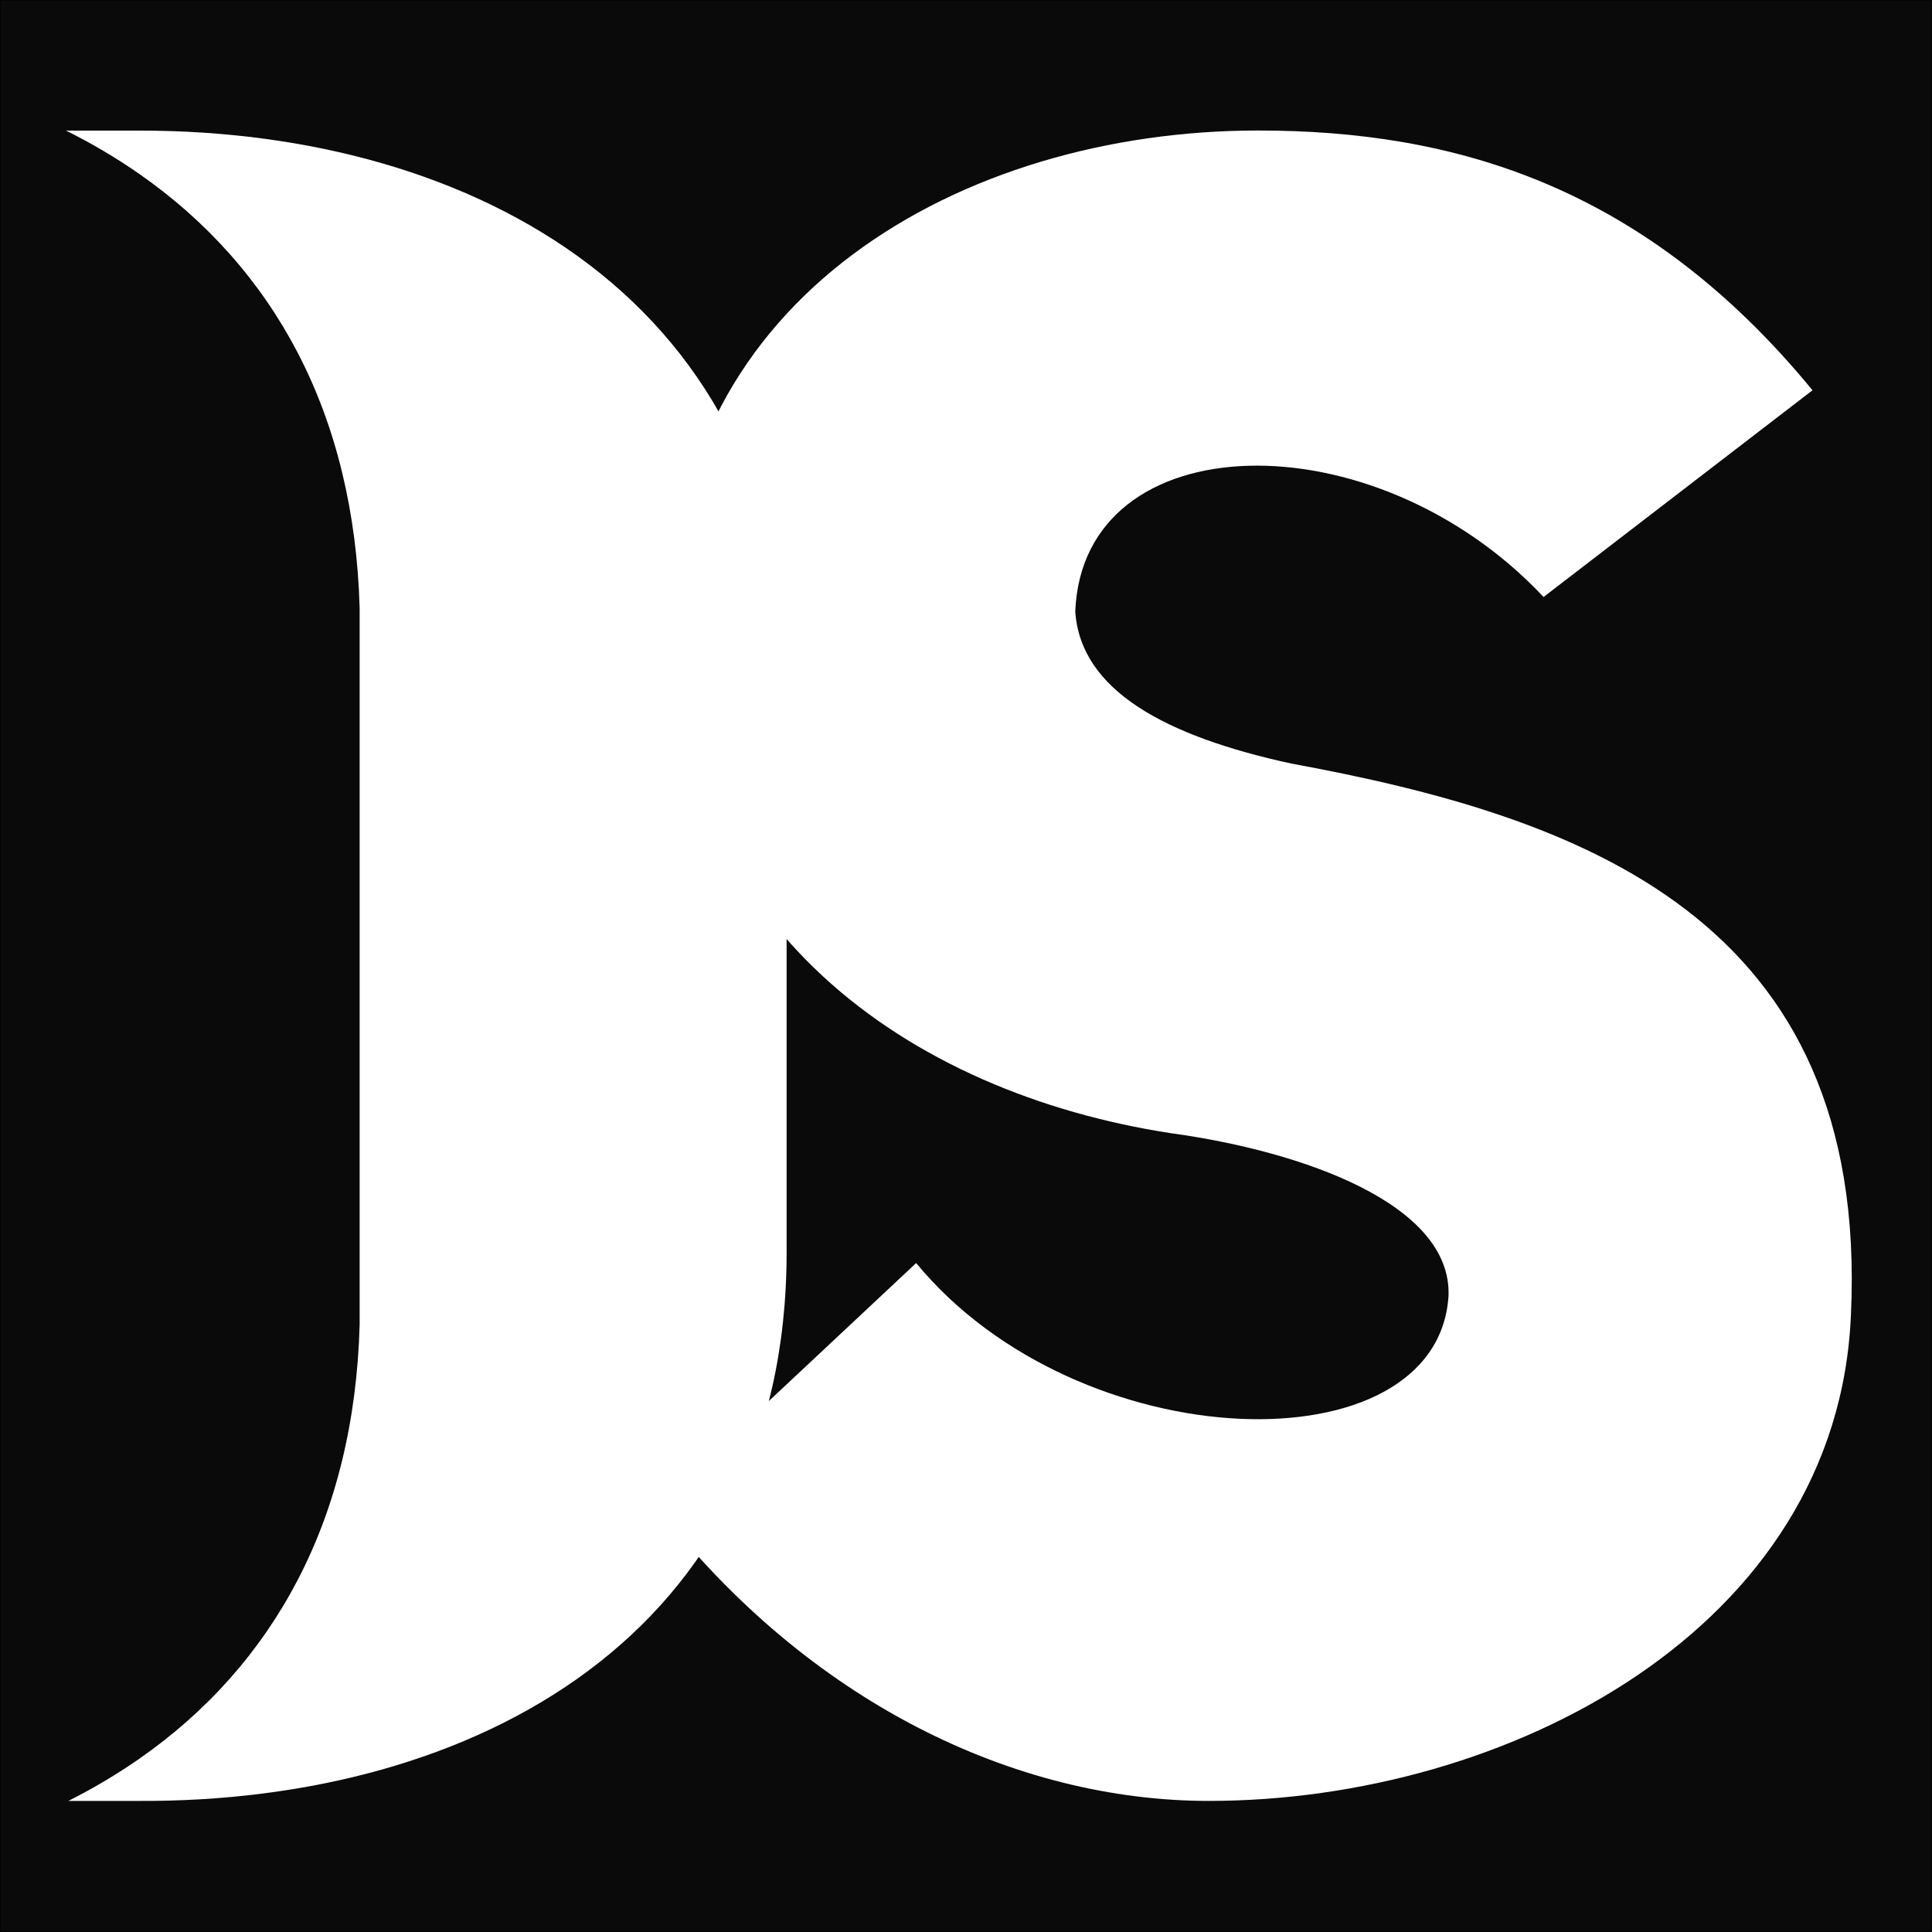
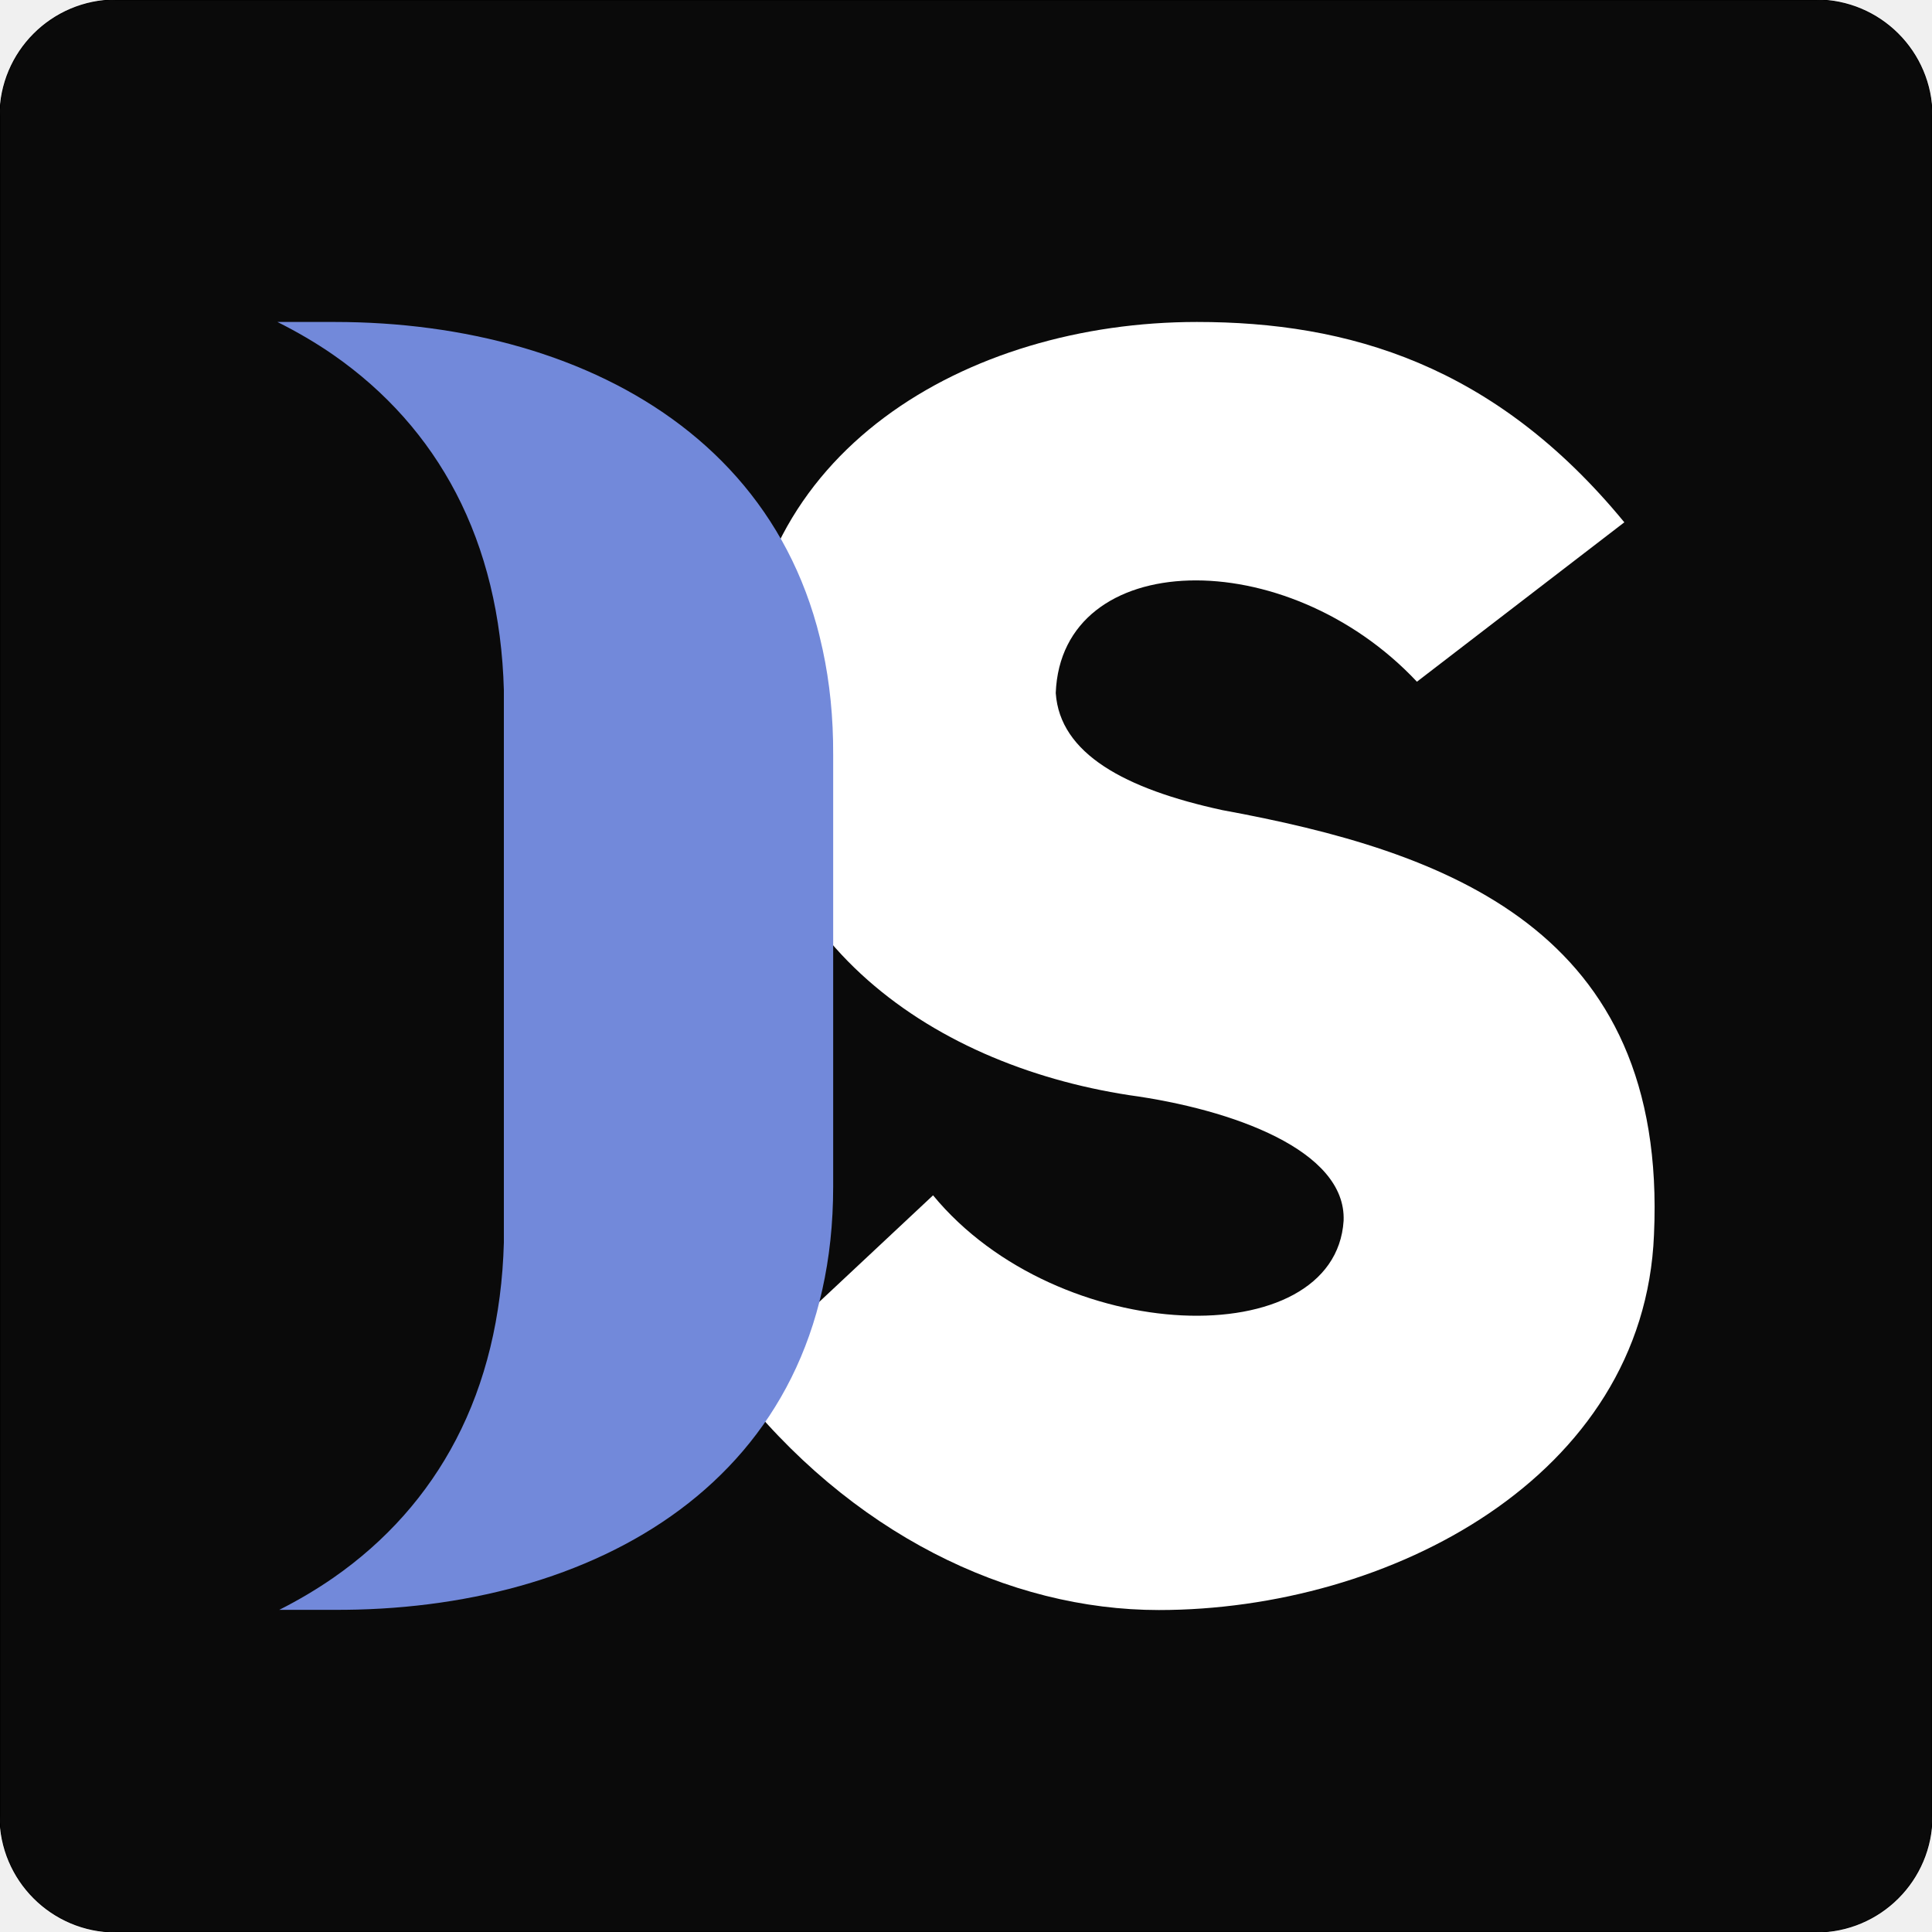
<svg xmlns="http://www.w3.org/2000/svg" version="1.1" x="0px" y="0px" viewBox="0 0 2000 2000" style="enable-background:new 0 0 2000 2000;" xml:space="preserve">
  <style type="text/css">
	.st0{fill:#0A0A0A;stroke:#000000;stroke-miterlimit:10;}
	.st1{fill:#FFFFFF;}
+ 	.st2{fill:#7289DA;}
</style>
  <g id="Layer_2">
-     <rect class="st0" width="2000" height="2000" />
+     <path class="st0" d="M1880,2000H120c-66.3,0-120-53.7-120-120V120C0,53.7,53.7,0,120,0h1760c66.3,0,120,53.7,120,120v1760   C2000,1946.3,1946.3,2000,1880,2000z" />
  </g>
  <g id="DS">
-     <path class="st1" d="M1336.6,790.4c-130.7-28.4-217.8-75.8-223.5-157.2c7.6-195.1,308.7-202.6,484.8-15.2l278.4-214   c-174.2-212.1-371.2-268.9-573.8-268.9c-308.7,0-607.9,174.2-607.9,503.8c0,320.1,246.2,492.4,517,534.1   c138.2,18.9,291.6,73.9,287.9,168.6c-11.4,179.9-382.6,170.4-551.1-34.1l-268.9,251.9c157.2,202.6,371.2,304.9,571.9,304.9   c308.7,0,651.5-178,664.7-503.8C1935,949.5,1635.8,845.4,1336.6,790.4L1336.6,790.4z" />
-     <path class="st1" d="M145.2,135.2L145.2,135.2l-76.8,0c26.6,13.3,51.7,28.1,75,44.3c70.7,49.1,126.1,111.5,164.6,185.3   c39.9,76.6,61.5,165.6,64.3,264.6l0,1.2v1.2c0,141.1,0,596.1,0,737.1v1.2l0,1.2c-2.7,99-24.3,188-64.3,264.6   c-38.5,73.8-93.8,136.2-164.6,185.3c-22.6,15.7-46.9,30.1-72.6,43.1h72.5c346.2,1.9,671-171.2,671-567.9V716.7   C816.2,312.2,491.4,135.2,145.2,135.2z" />
+     <path class="st1" d="M1265.2,838.6c-100.8-21.9-168-58.4-172.3-121.2c5.8-150.4,238.1-156.3,373.9-11.7l214.7-165   c-134.4-163.6-286.3-207.4-442.5-207.4c-238.1,0-468.8,134.4-468.8,388.5c0,246.8,189.9,379.7,398.7,411.9   c106.6,14.6,224.9,57,222,130c-8.8,138.7-295,131.4-425-26.3l-207.4,194.2c121.2,156.3,286.3,235.1,441.1,235.1   c238.1,0,502.4-137.3,512.6-388.5C1726.7,961.3,1496,881,1265.2,838.6L1265.2,838.6z" />
+     <path class="st2" d="M346.4,333.3L346.4,333.3l-59.2,0c20.5,10.3,39.9,21.6,57.9,34.1c54.5,37.9,97.2,86,126.9,142.9   c30.8,59.1,47.5,127.7,49.6,204l0,0.9v0.9c0,108.8,0,459.7,0,568.5v0.9l0,0.9c-2.1,76.3-18.8,145-49.6,204   c-29.7,56.9-72.4,105-126.9,142.9c-17.5,12.1-36.2,23.2-56,33.2h55.9c267,1.5,517.5-132,517.5-438v-447   C863.9,469.8,613.4,333.3,346.4,333.3z" />
  </g>
</svg>
